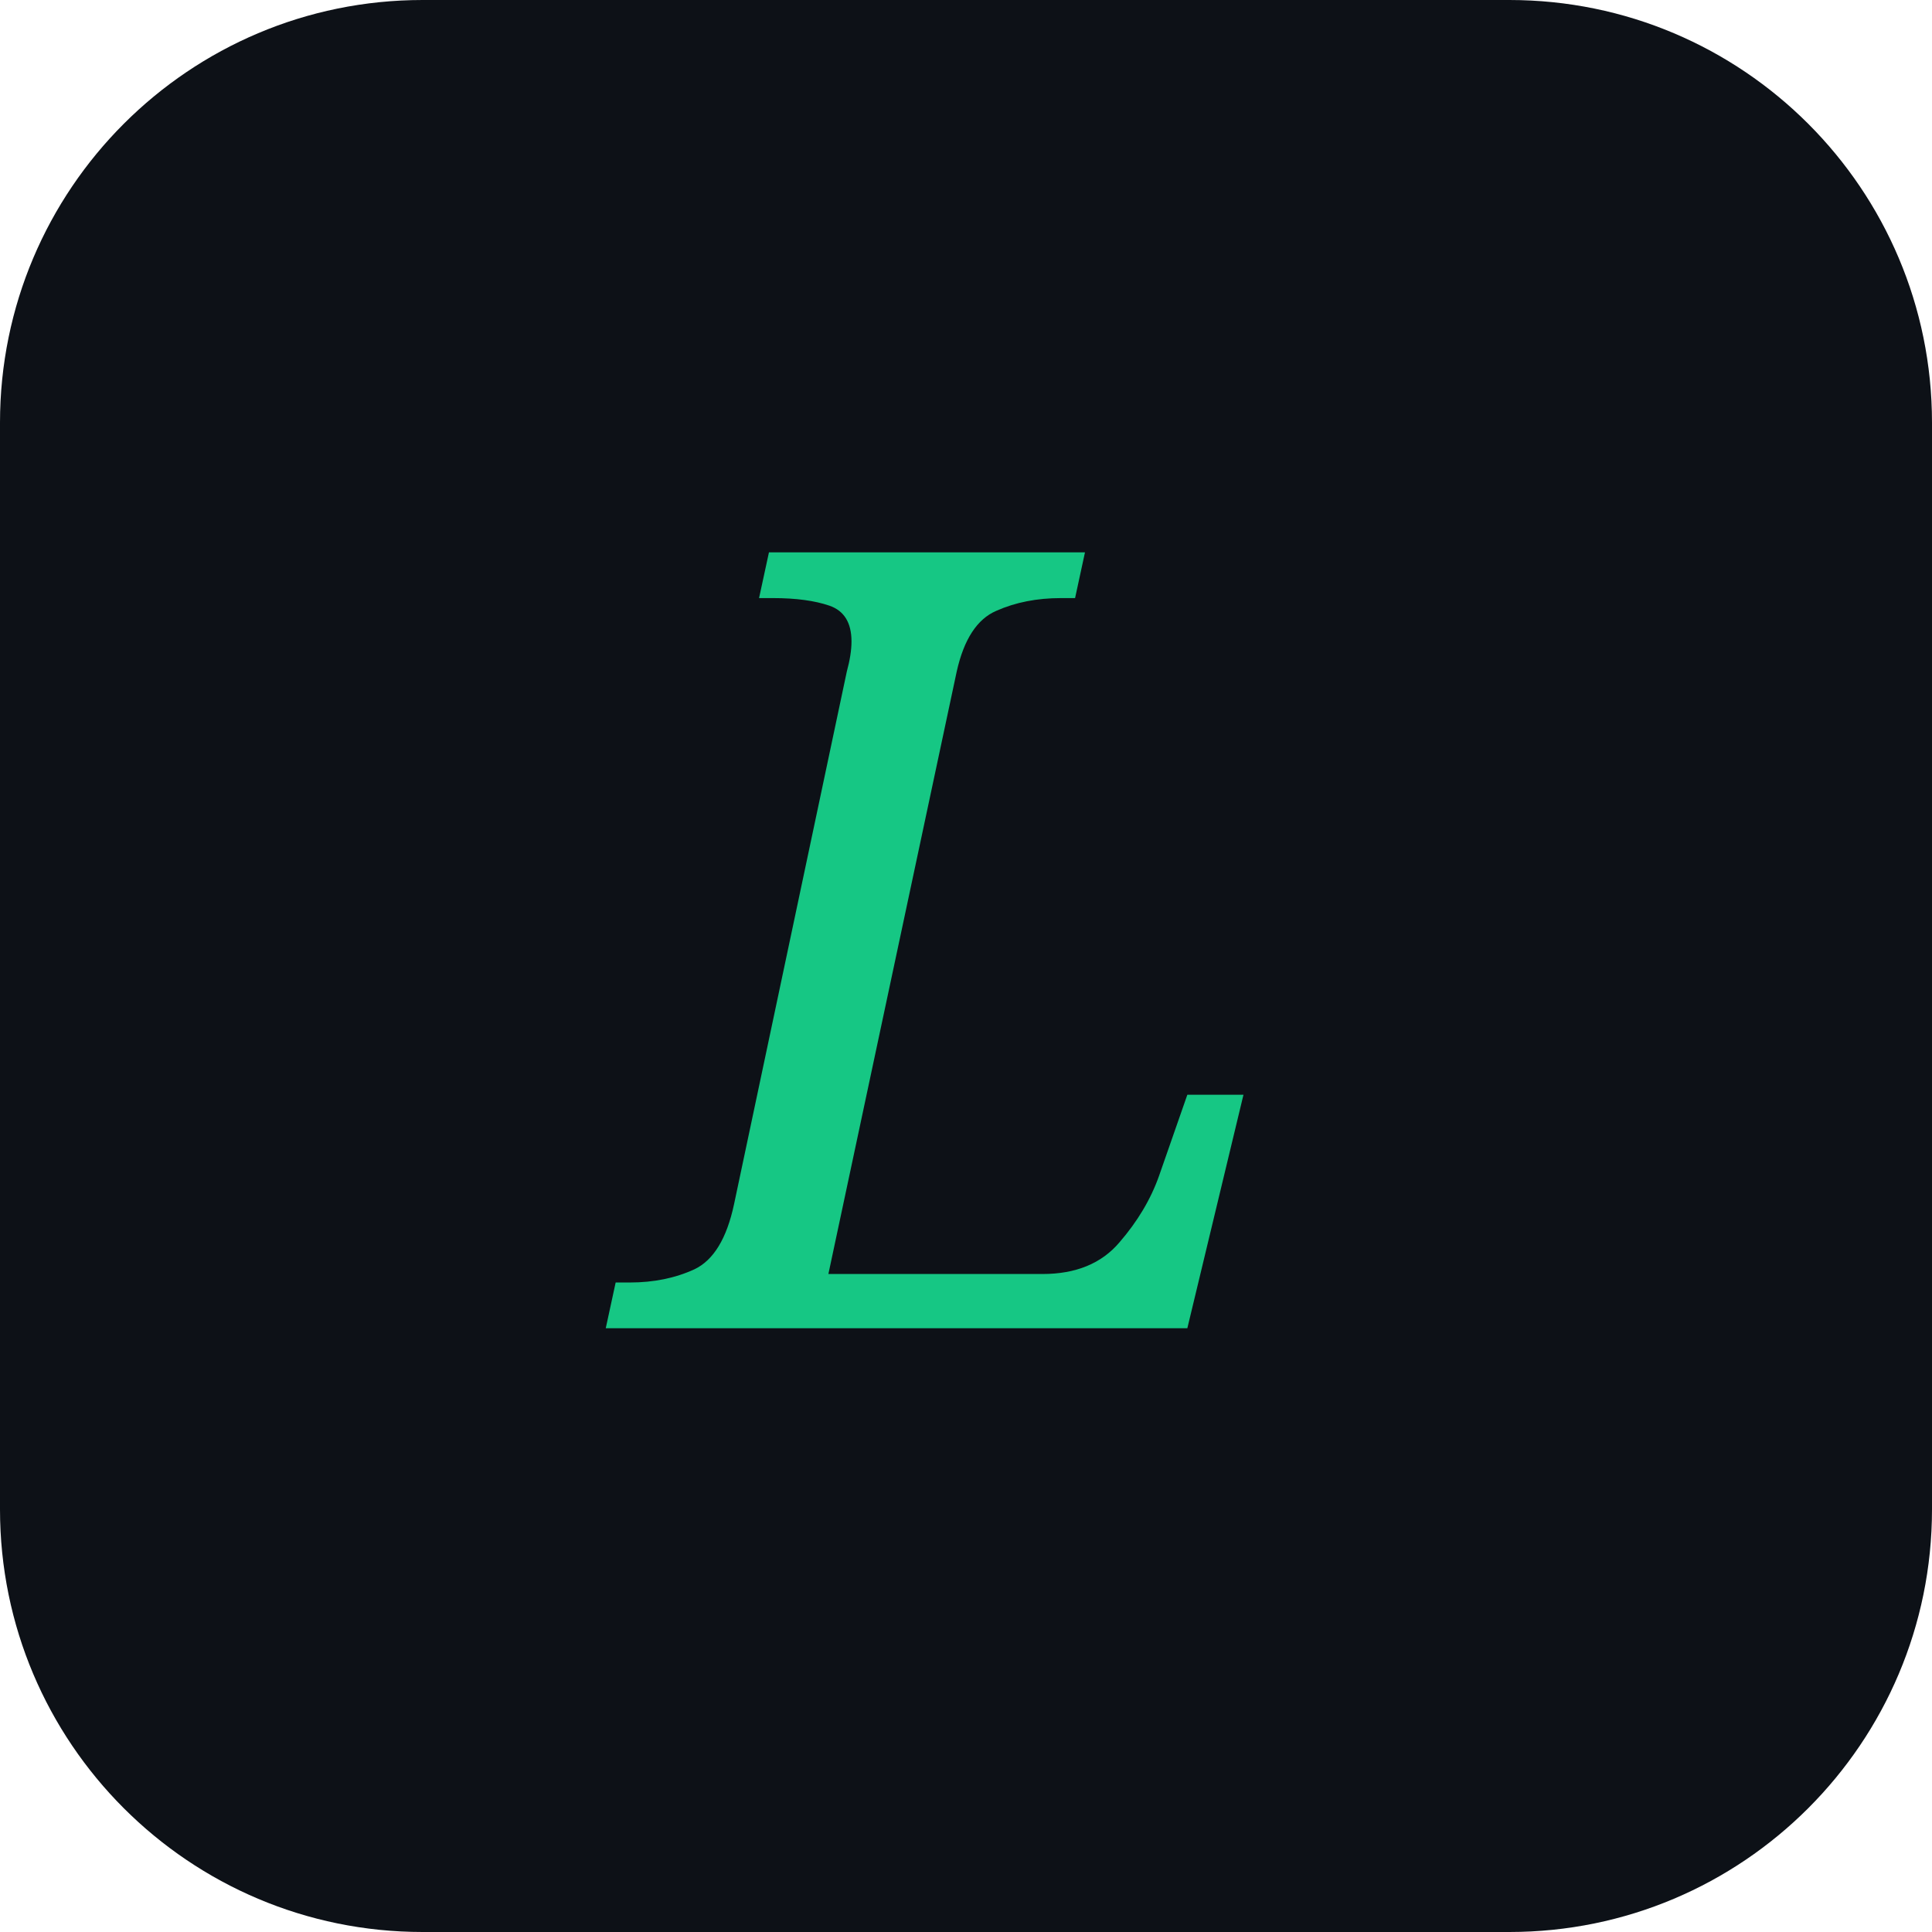
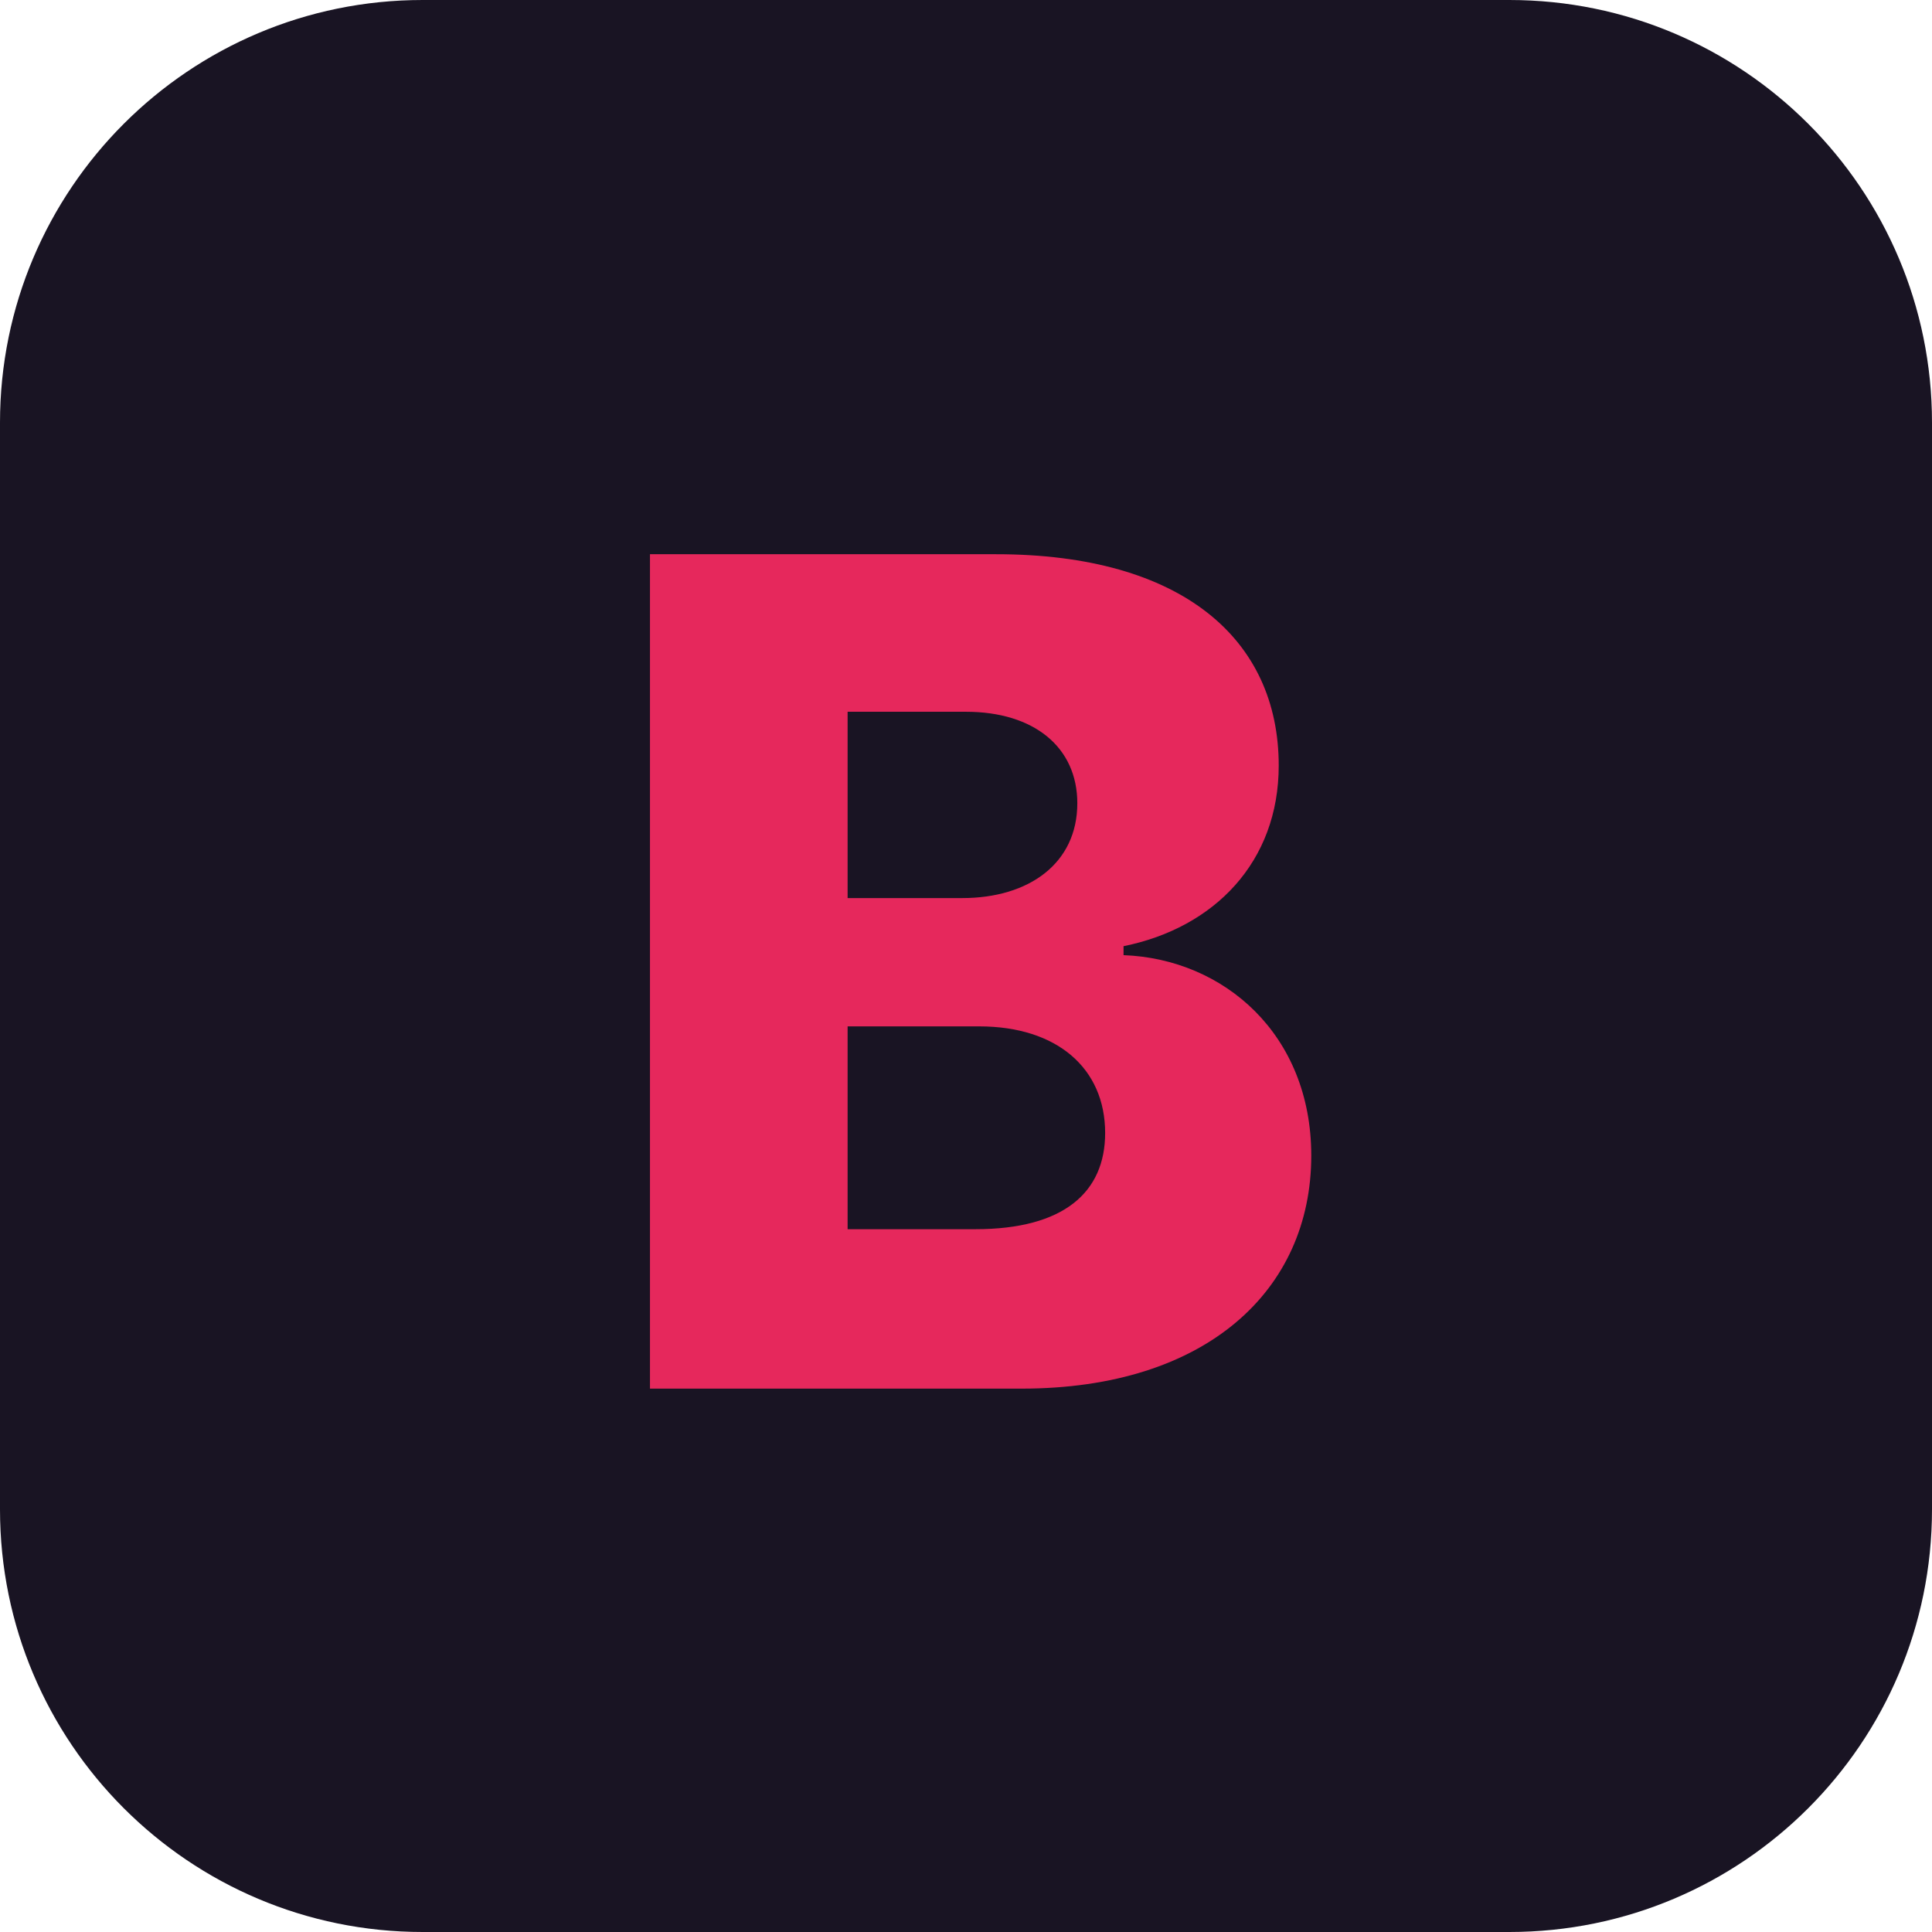
<svg xmlns="http://www.w3.org/2000/svg" viewBox="0 0 64 64">
-   <rect width="64" height="64" rx="14" fill="#0D1117" />
-   <text x="32" y="44" text-anchor="middle" font-family="'Fraunces', 'Cormorant Garamond', Georgia, serif" font-style="italic" font-weight="500" font-size="36" letter-spacing="-1.5" fill="#16C784">L</text>
+   <rect width="64" height="64" rx="14" fill="#191423" />
+   <text x="32" y="46" text-anchor="middle" font-family="'Inter', 'System-ui', sans-serif" font-weight="800" font-size="38" fill="#e6285c">B</text>
</svg>
